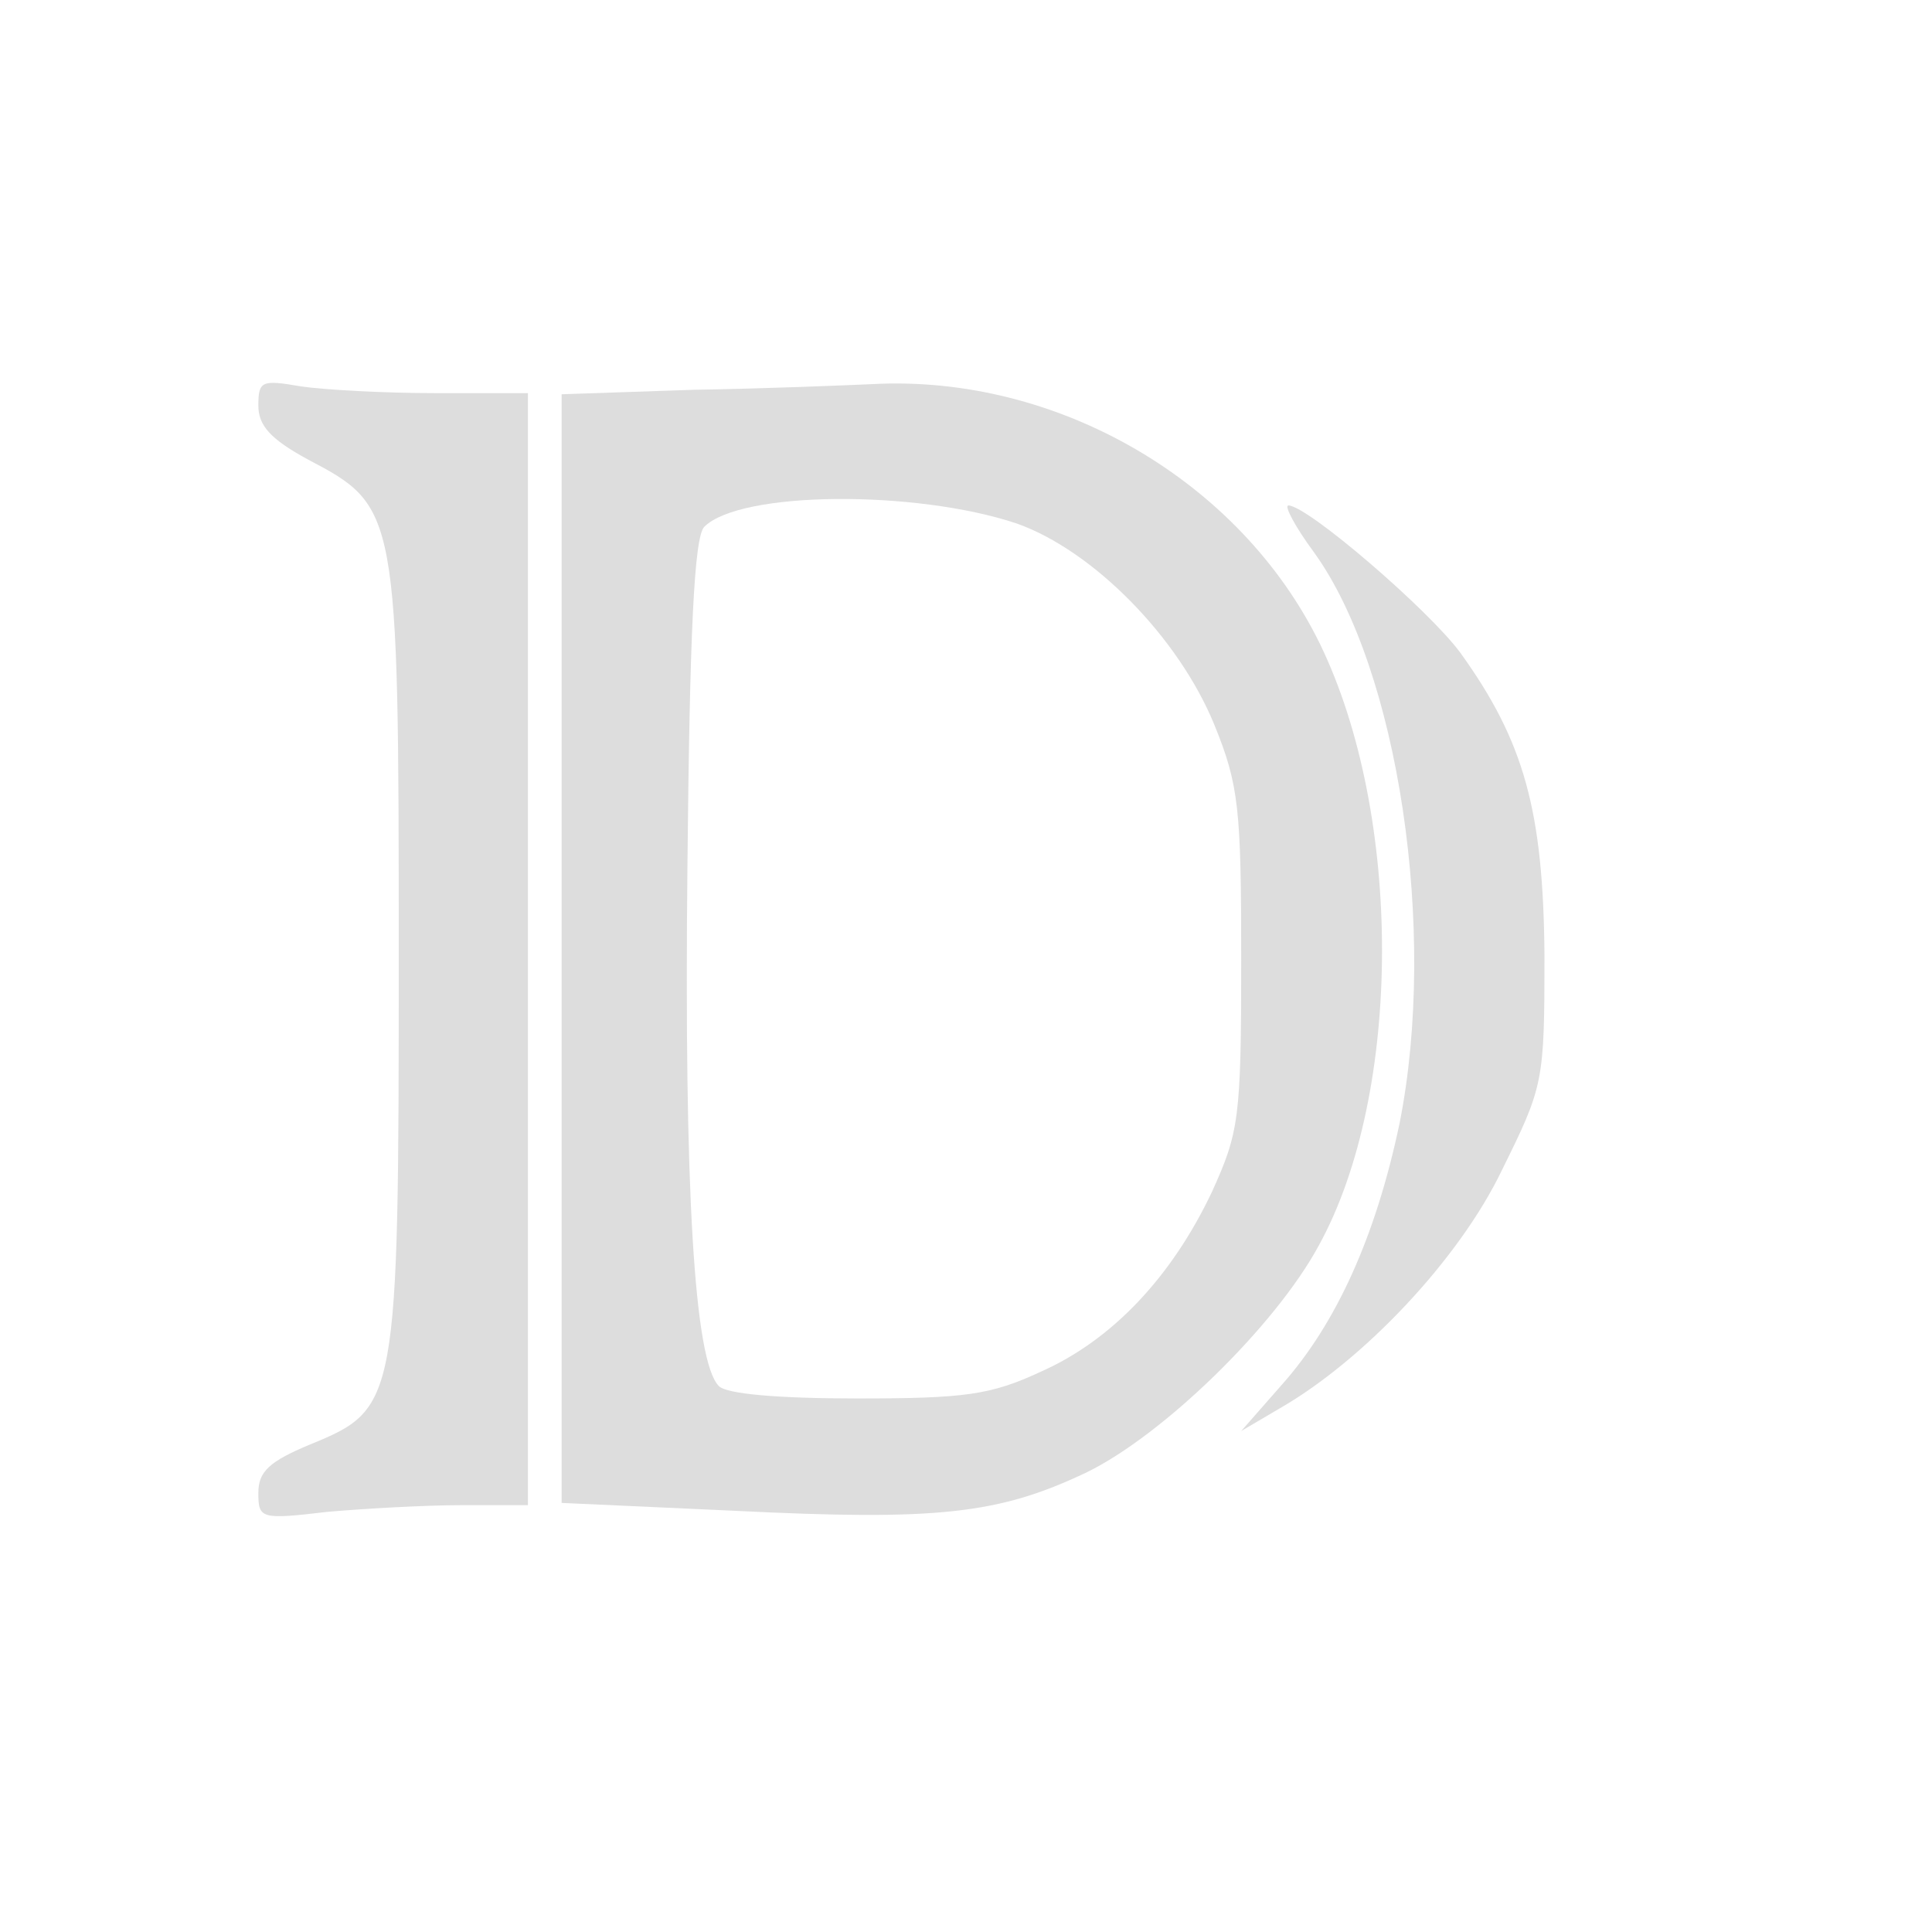
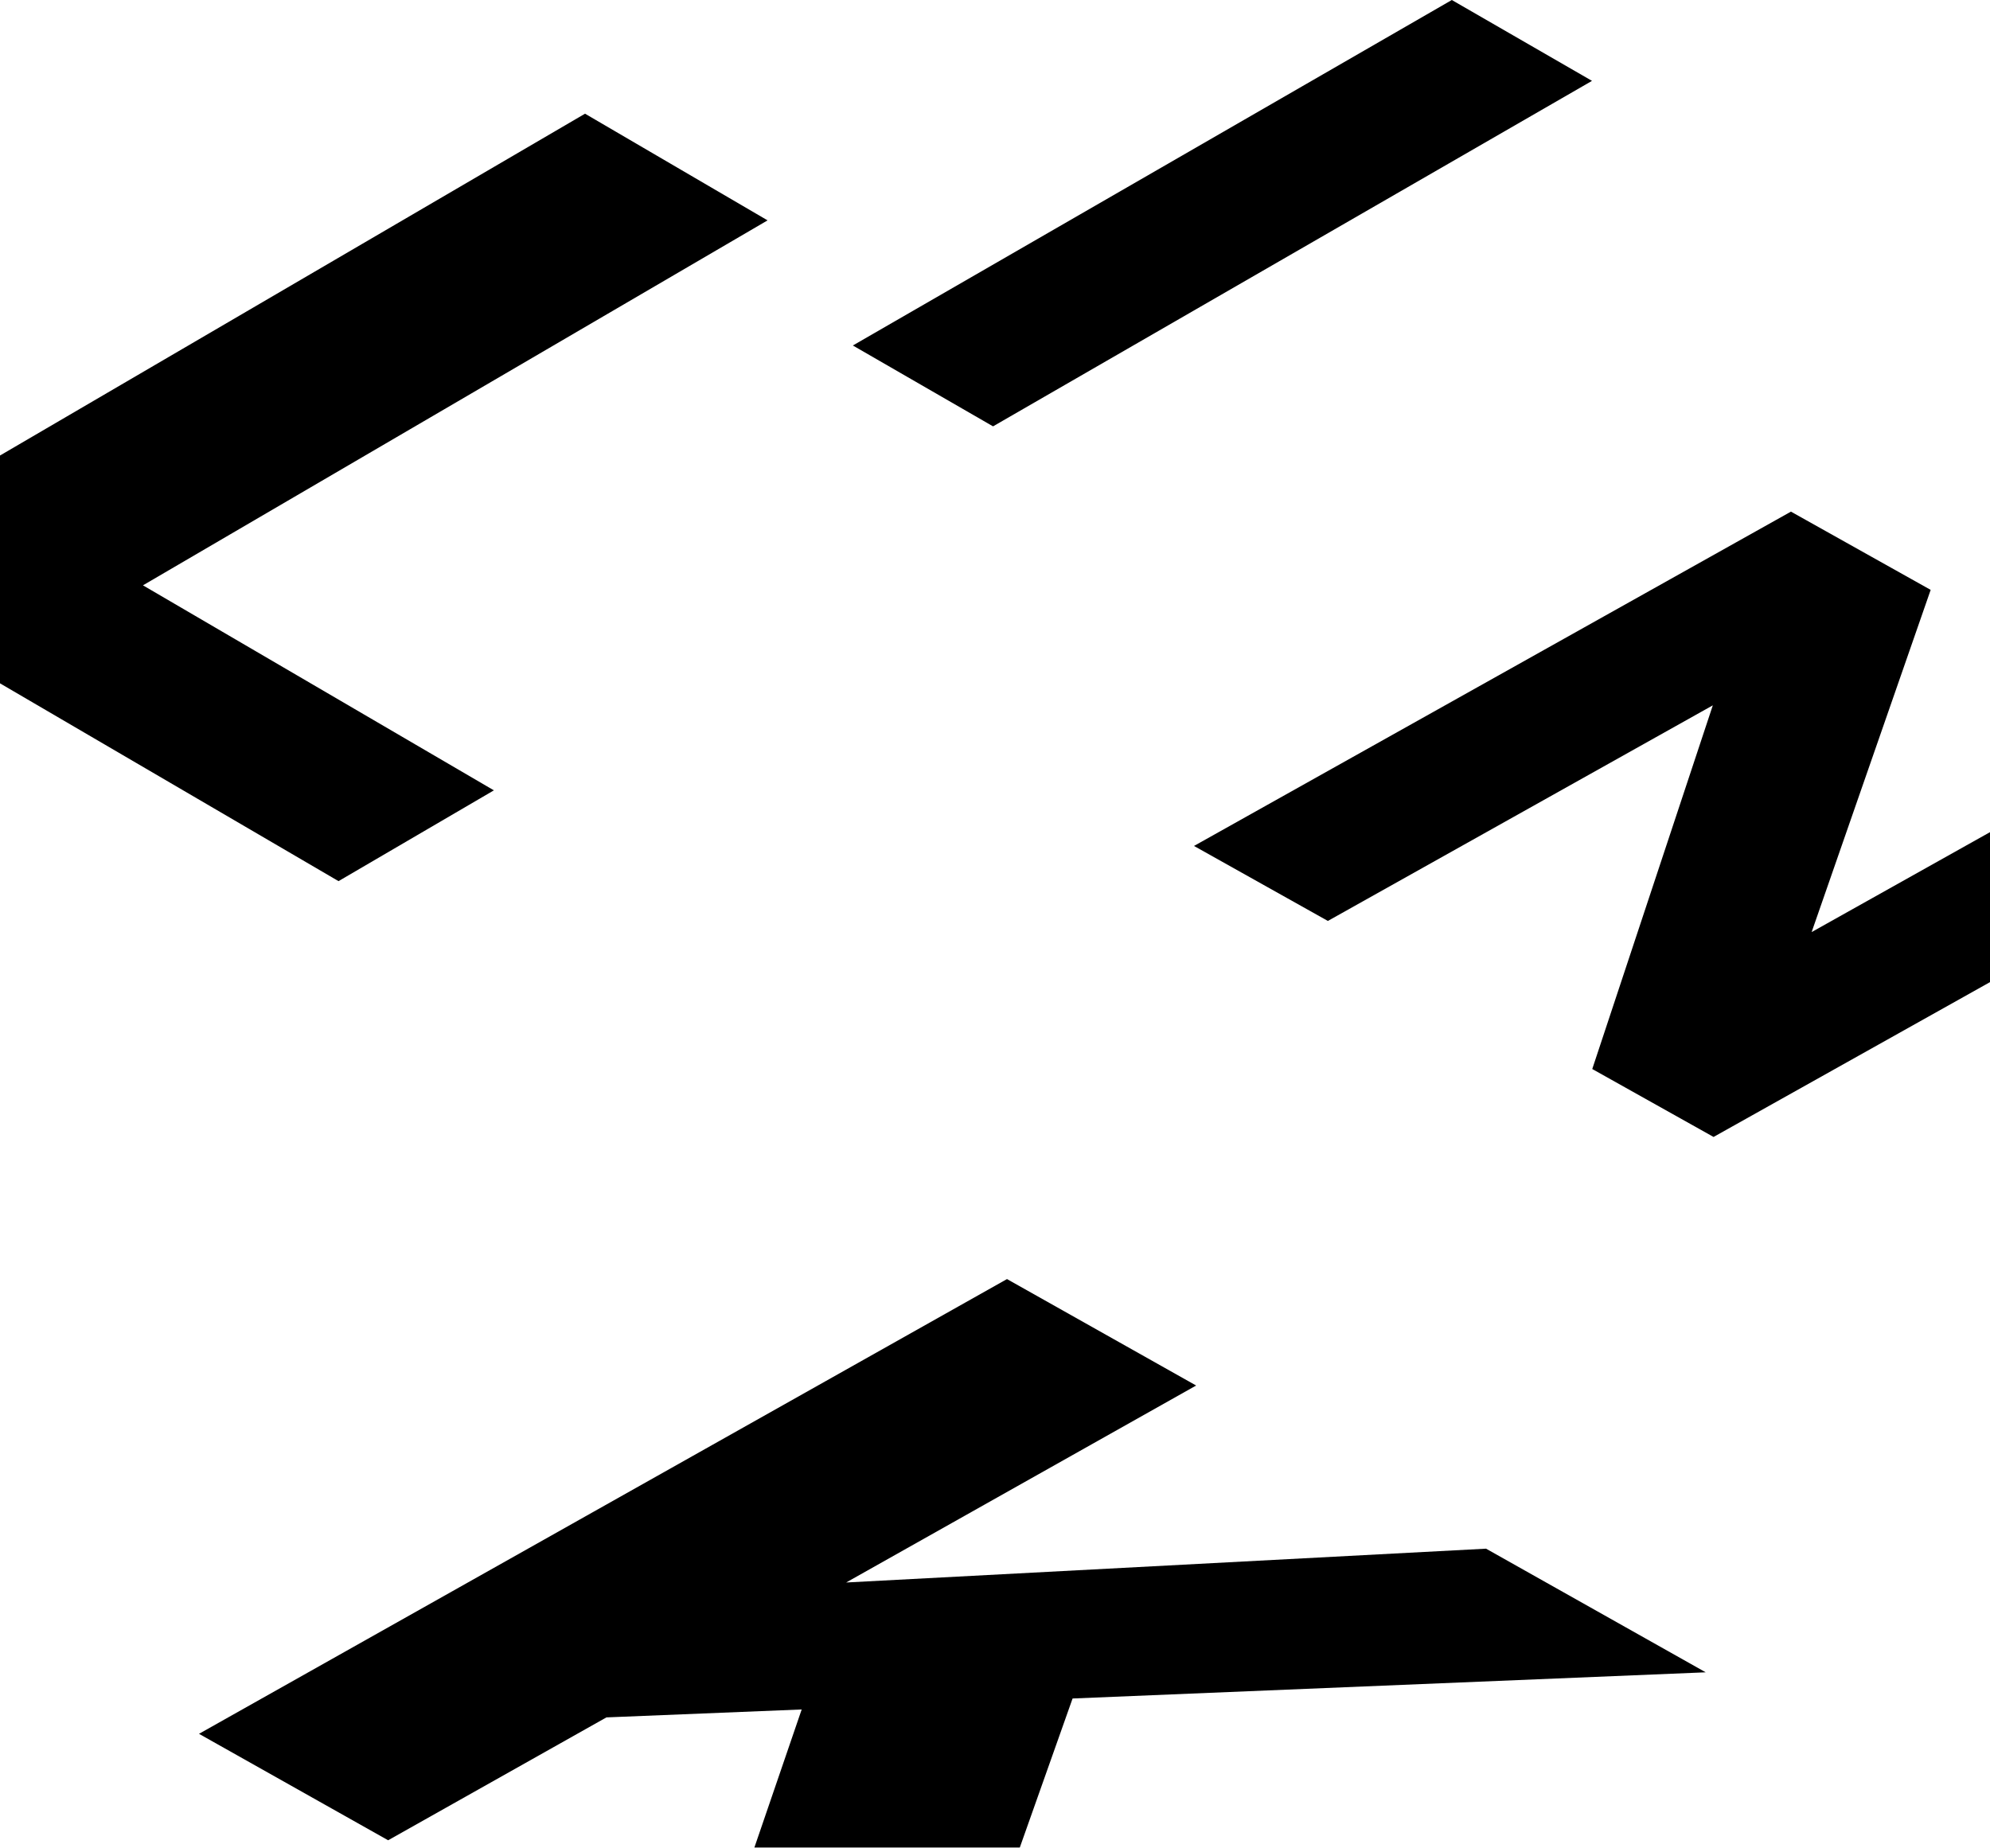
- <svg xmlns="http://www.w3.org/2000/svg" version="1.0" width="38pt" height="38pt" viewBox="0 0 172 172" preserveAspectRatio="xMidYMid meet">
-   <g transform="translate(0,172) scale(0.1,-0.1)" fill="#dddddd" stroke="none">
-     <path d="M230 1359 c0 -18 11 -30 44 -48 80 -42 81 -45 81 -441 0 -400 -1 -404 -79 -436 -36 -15 -46 -24 -46 -43 0 -23 2 -24 61 -17 34 3 88 6 120 6 l59 0 0 495 0 495 -82 0 c-46 0 -100 3 -120 6 -35 6 -38 5 -38 -17z" />
-     <path d="M618 1373 l-118 -4 0 -493 0 -494 154 -7 c181 -9 235 -3 313 34 68 33 168 130 207 202 75 136 75 384 1 536 -71 145 -234 240 -399 231 -23 -1 -94 -4 -158 -5z m287 -119 c68 -24 144 -101 176 -179 22 -54 24 -75 24 -210 0 -141 -2 -153 -26 -206 -36 -76 -89 -132 -152 -160 -45 -21 -68 -24 -164 -24 -71 0 -116 4 -123 11 -22 22 -31 175 -28 463 2 208 6 293 15 302 32 32 188 33 278 3z" />
-     <path d="M1170 1228 c75 -104 110 -337 76 -508 -21 -100 -56 -178 -105 -233 l-36 -41 34 20 c75 43 160 133 198 212 37 75 38 78 38 191 -1 129 -18 191 -75 270 -28 38 -136 131 -153 131 -4 0 6 -19 23 -42z" />
+ <svg xmlns="http://www.w3.org/2000/svg" width="70px" class="logo-footer-svg" height="65px" viewBox="0 0 70 65" version="1.1">
+   <g id="Symbols" stroke="none" stroke-width="1" fill-rule="evenodd">
+     <g id="footer_black" transform="translate(-1330, -35)">
+       <g id="formelement_footer_black" transform="translate(1330, 35)">
+         <polygon id="Fill-1" class="letter-i" points="51.069 0 30 12.155 34.931 15 56 2.845" data-svg-origin="30 0" style="transform-origin: 0px 0px;" transform="matrix(1,0,0,1,0,0)" />
+         <polygon id="Fill-2" class="letter-l" points="0 16.026 0 24.041 11.908 31 17.373 27.806 5.029 20.593 27 7.753 20.579 4" data-svg-origin="0 4" style="transform-origin: 0px 0px;" transform="matrix(1,0,0,1,0,0)" />
+         <polygon id="Fill-3" class="letter-n" points="42 29.762 46.709 32.4 60.25 24.815 56.009 37.61 60.276 40 70 34.553 70 29.277 63.726 32.792 67.913 20.753 62.998 18" data-svg-origin="42 18" style="transform-origin: 0px 0px;" transform="matrix(1,0,0,1,0,0)" />
+         <polygon id="Fill-4" class="letter-k" points="7 60.999 13.653 64.744 21.332 60.421 28.2 60.142 26.536 65 35.872 65 37.729 59.756 60 58.835 52.273 54.485 29.764 55.675 42.075 48.745 35.422 45" data-svg-origin="7 45" transform="matrix(1,0,0,1,0,0)" style="transform-origin: 0px 0px;" />
+       </g>
+     </g>
  </g>
</svg>
